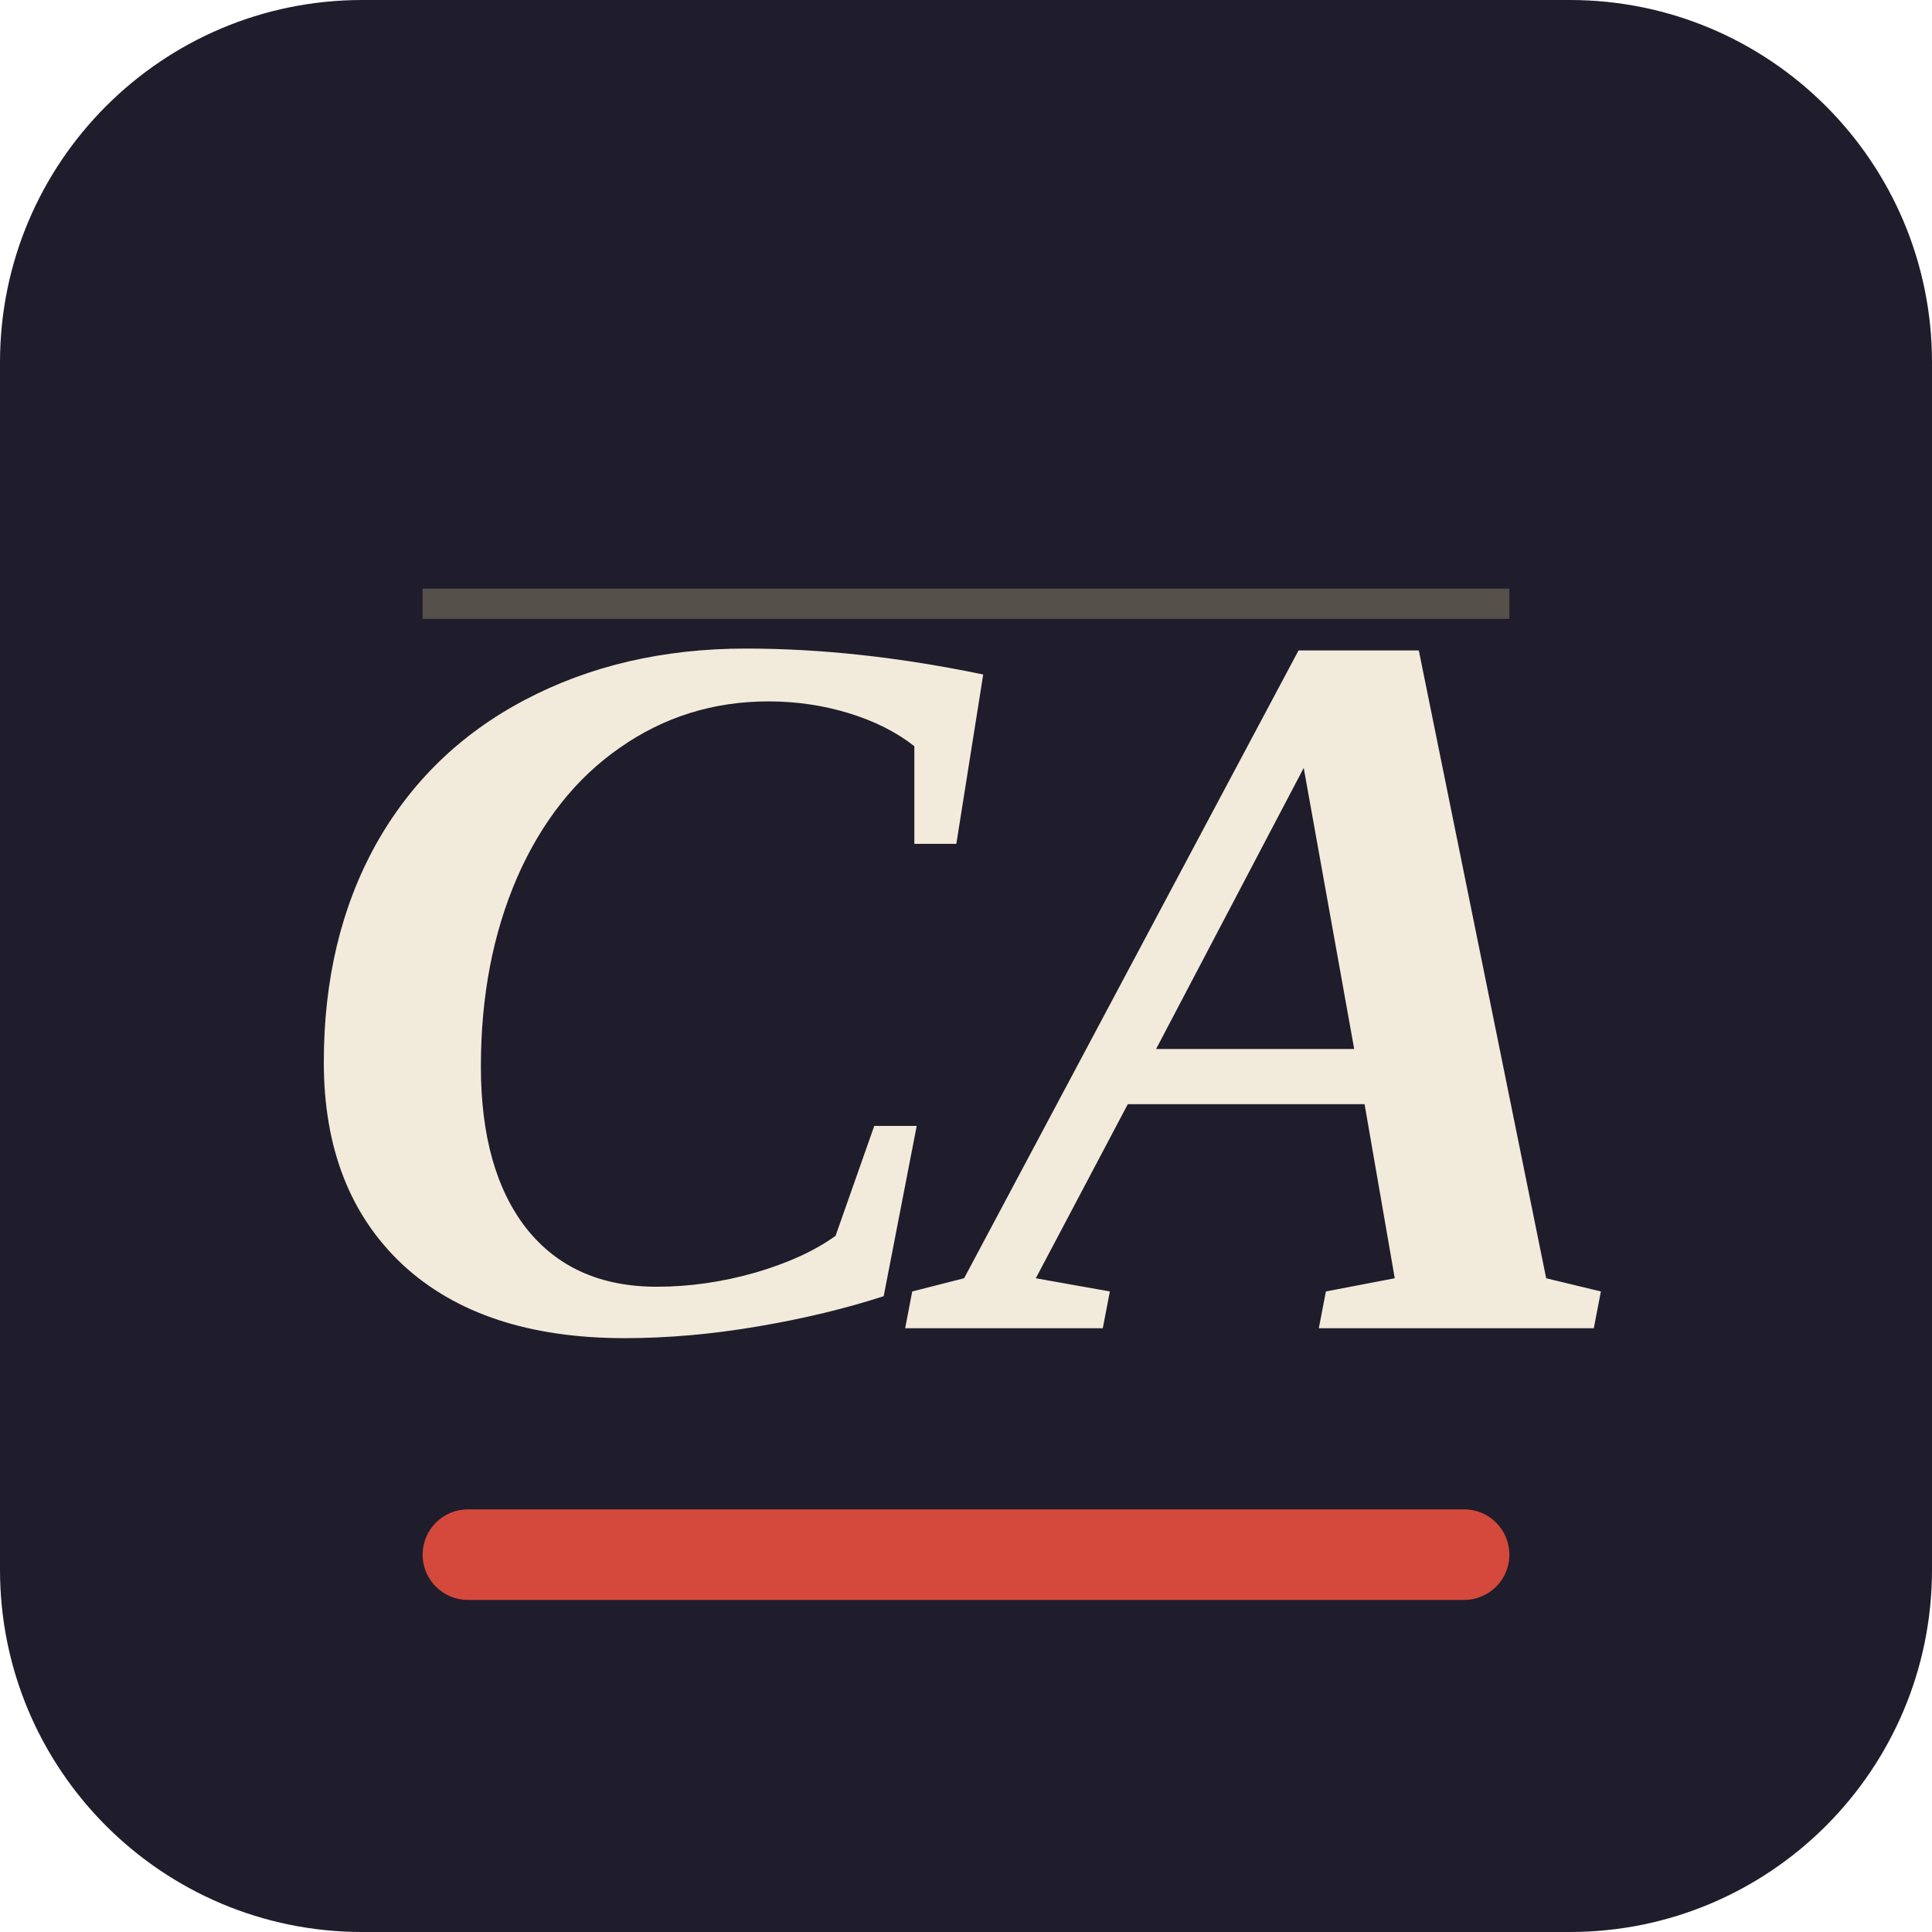
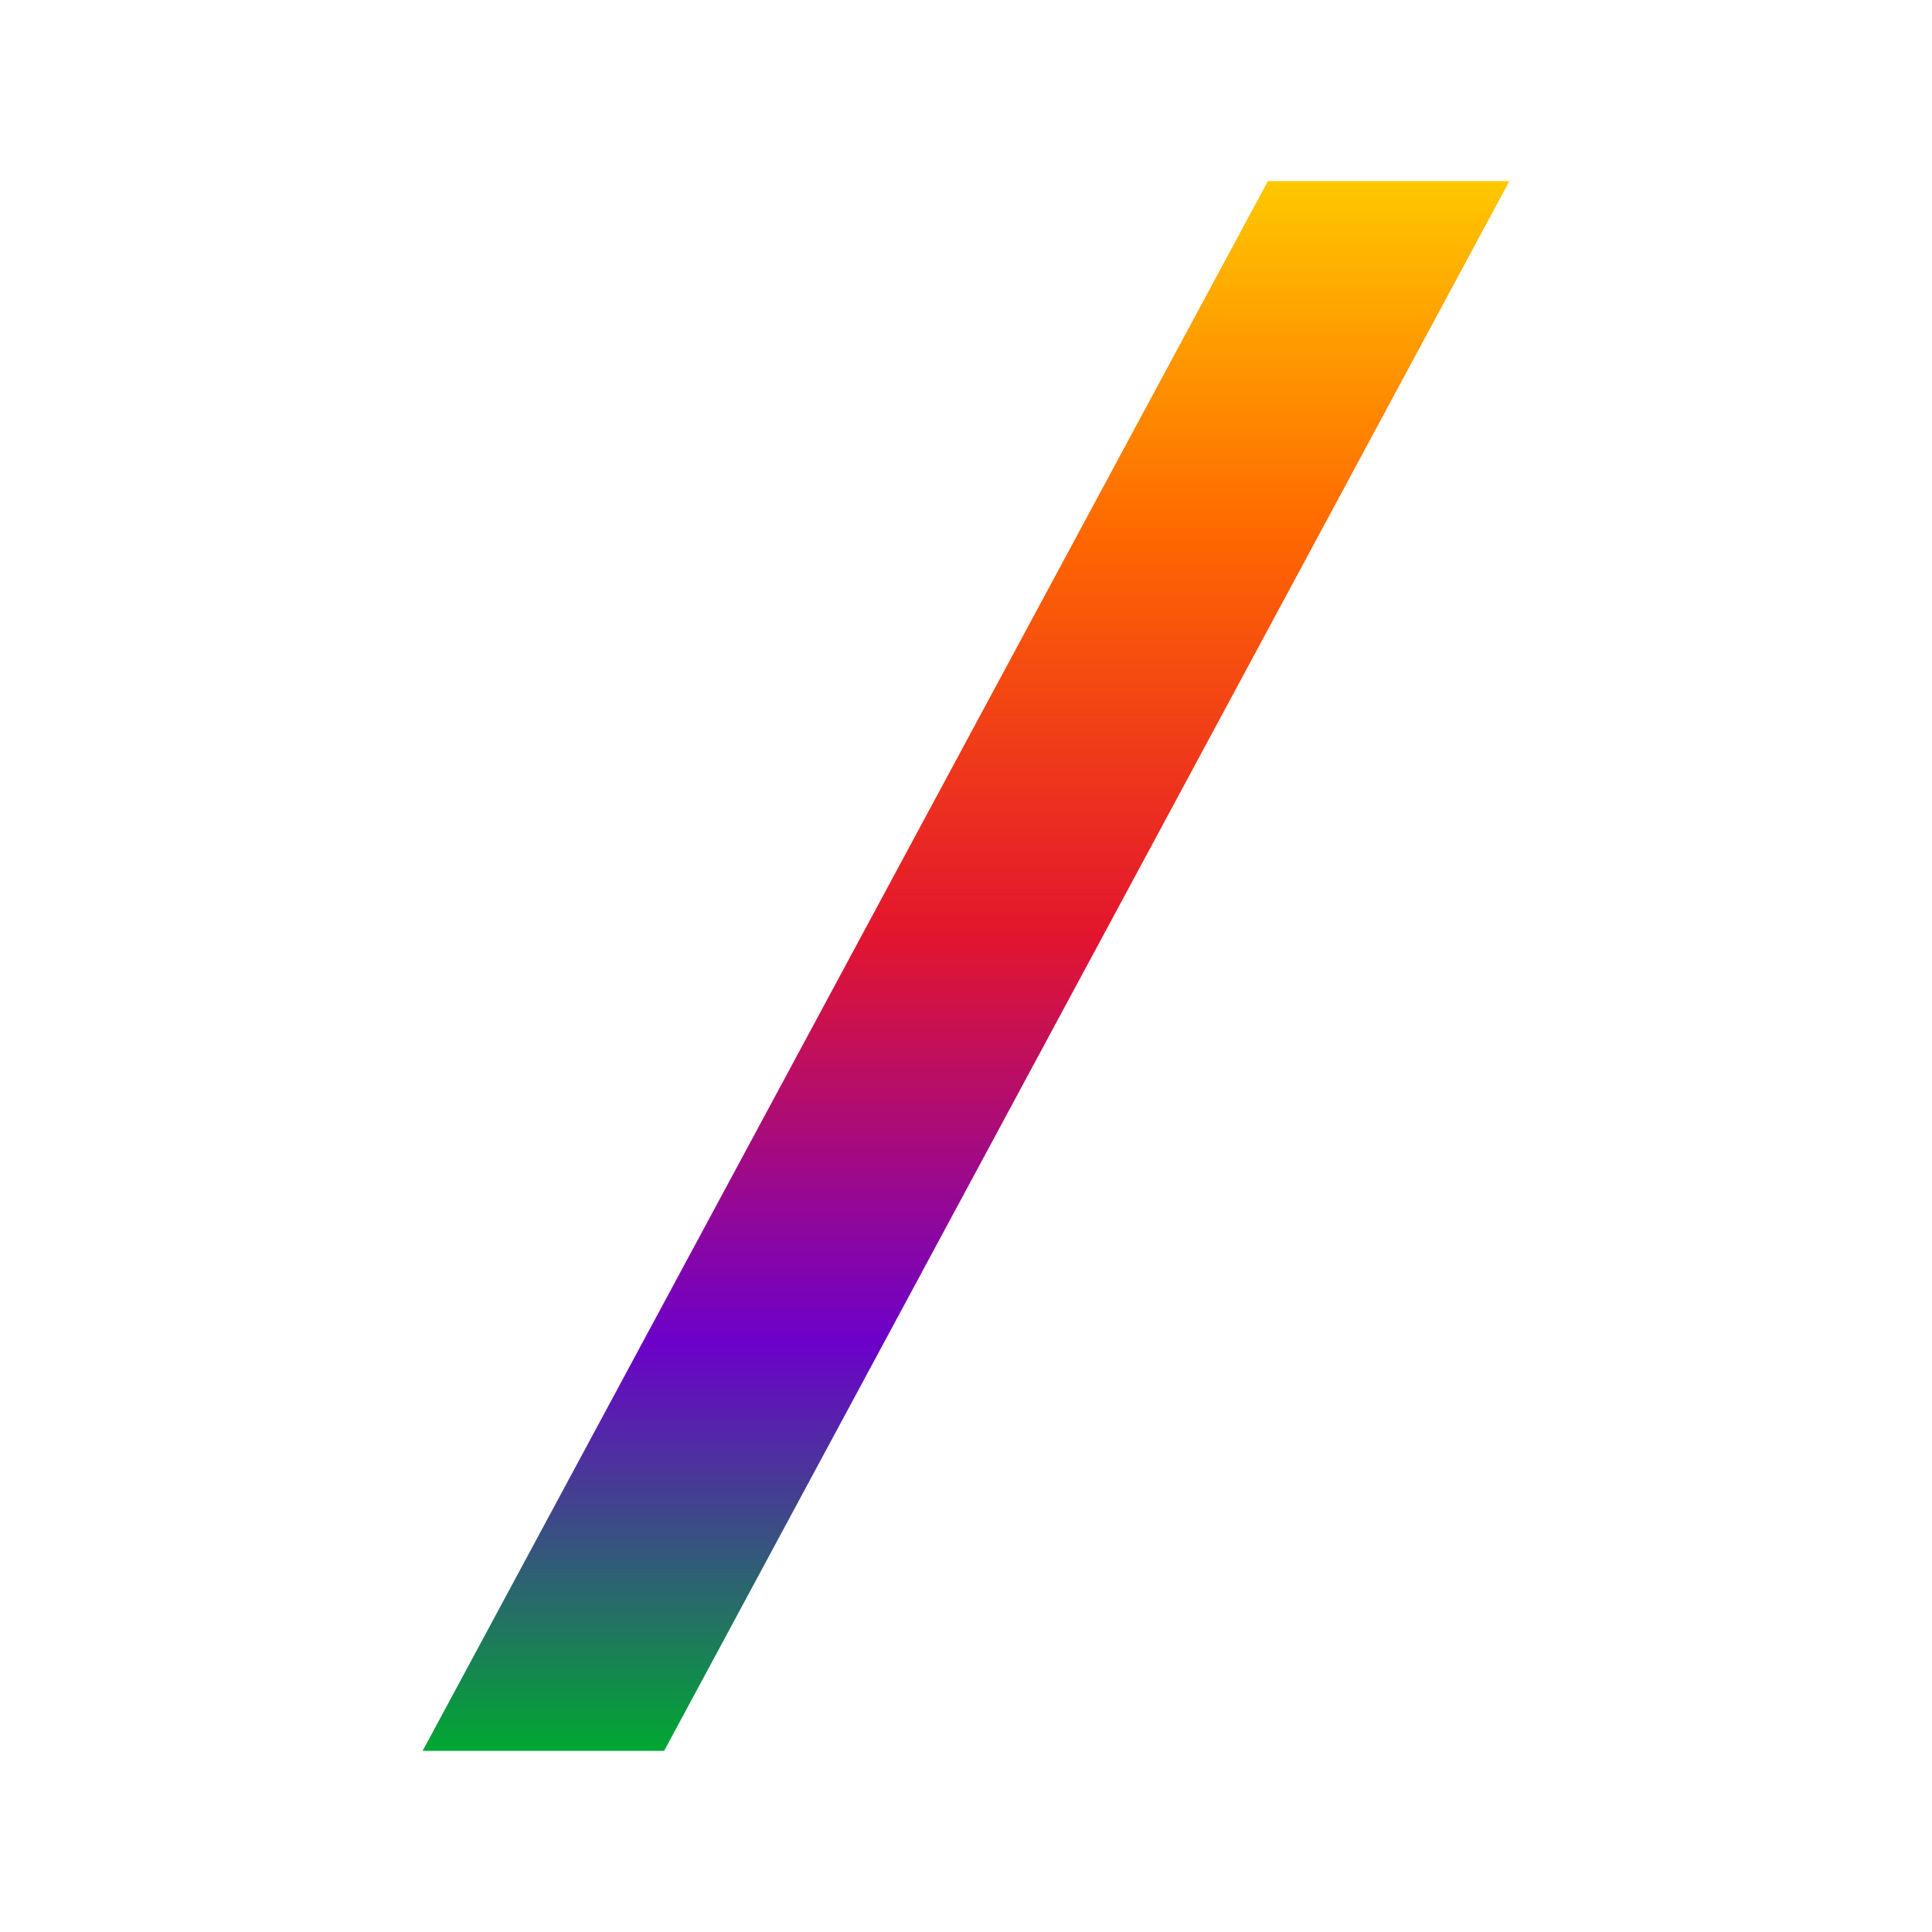
<svg xmlns="http://www.w3.org/2000/svg" viewBox="0 0 64 64">
-   <rect width="64" height="64" rx="12" fill="#1F1D2C" />
-   <line x1="14" y1="20" x2="50" y2="20" stroke="#9A8E70" stroke-opacity="0.45" stroke-width="1" />
-   <text x="32" y="44" text-anchor="middle" font-family="'Times New Roman', Georgia, serif" font-size="34" font-weight="700" font-style="italic" fill="#F2EBDB" letter-spacing="-0.5">CA</text>
-   <rect x="14" y="50" width="36" height="3" rx="1.5" fill="#D4493B" />
+   <defs>
+     <linearGradient id="ca-spectrum" x1="32" y1="6" x2="32" y2="58" gradientUnits="userSpaceOnUse">
+       <stop offset="0%" stop-color="#ffc800" />
+       <stop offset="22%" stop-color="#ff6900" />
+       <stop offset="48%" stop-color="#e3152e" />
+       <stop offset="74%" stop-color="#6c01ca" />
+       <stop offset="100%" stop-color="#00a832" />
+     </linearGradient>
+   </defs>
+   <path d="M 42 6 L 50 6 L 22 58 L 14 58 Z" fill="url(#ca-spectrum)" />
</svg>
